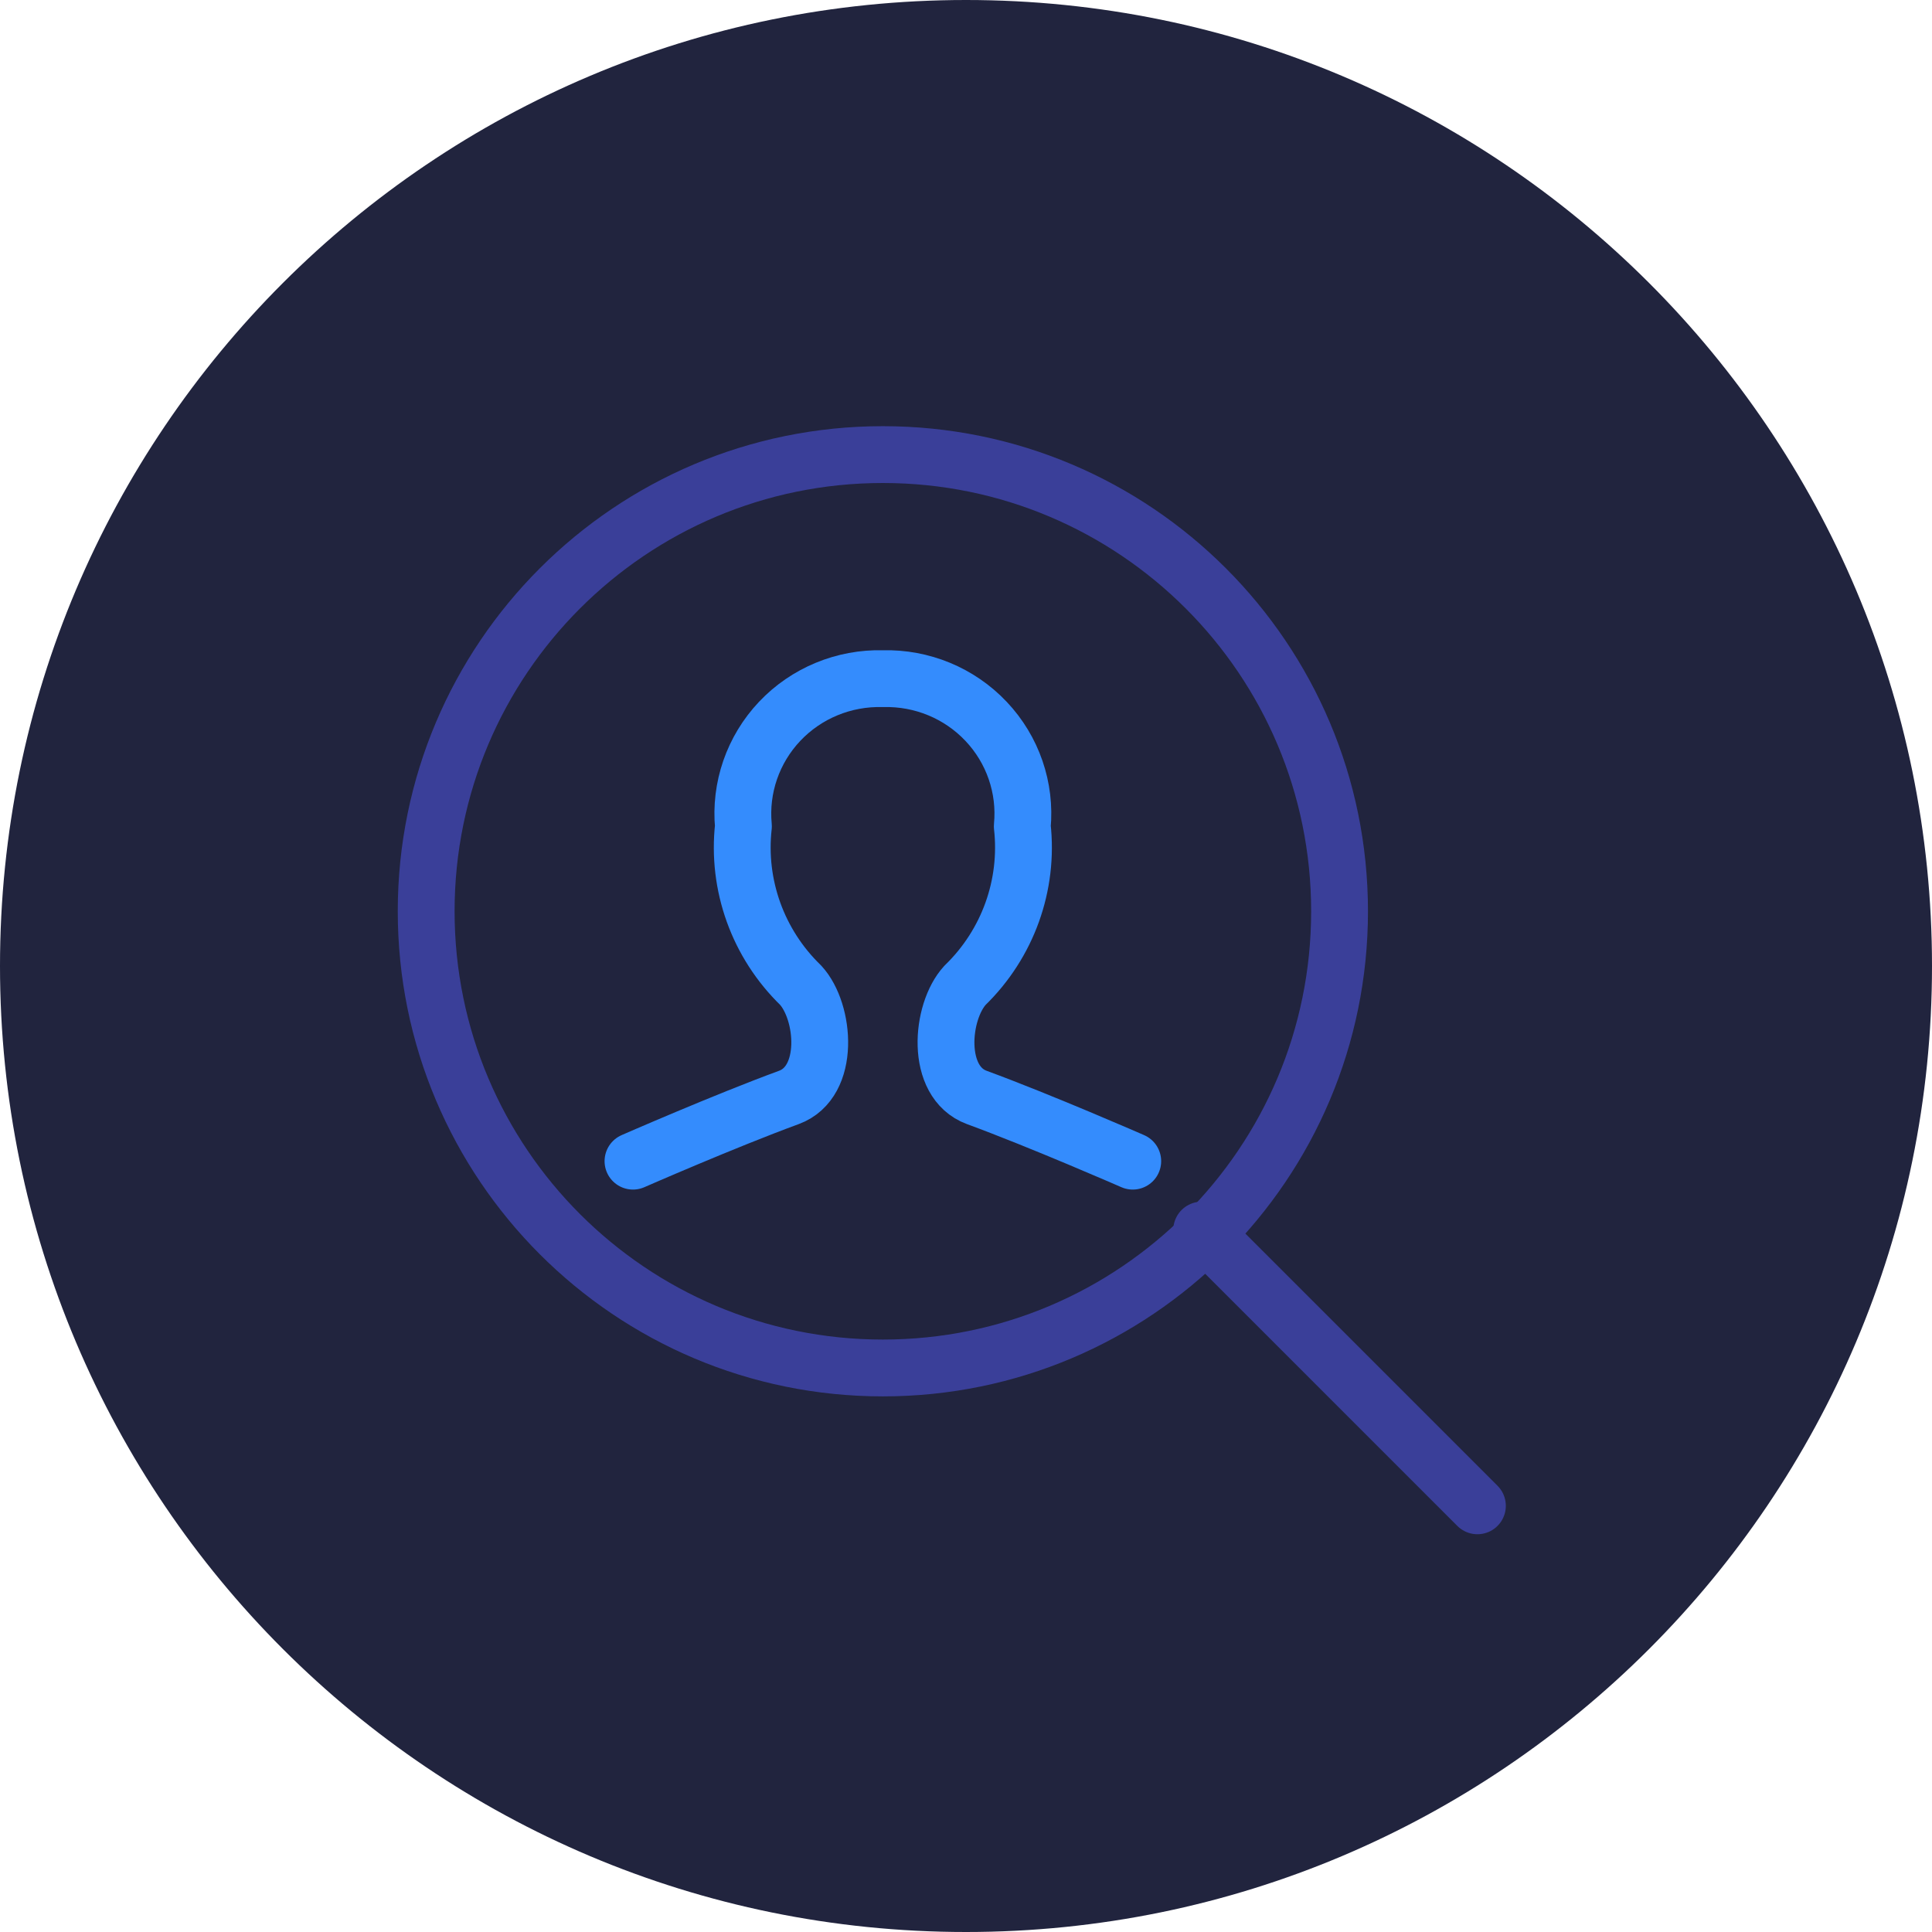
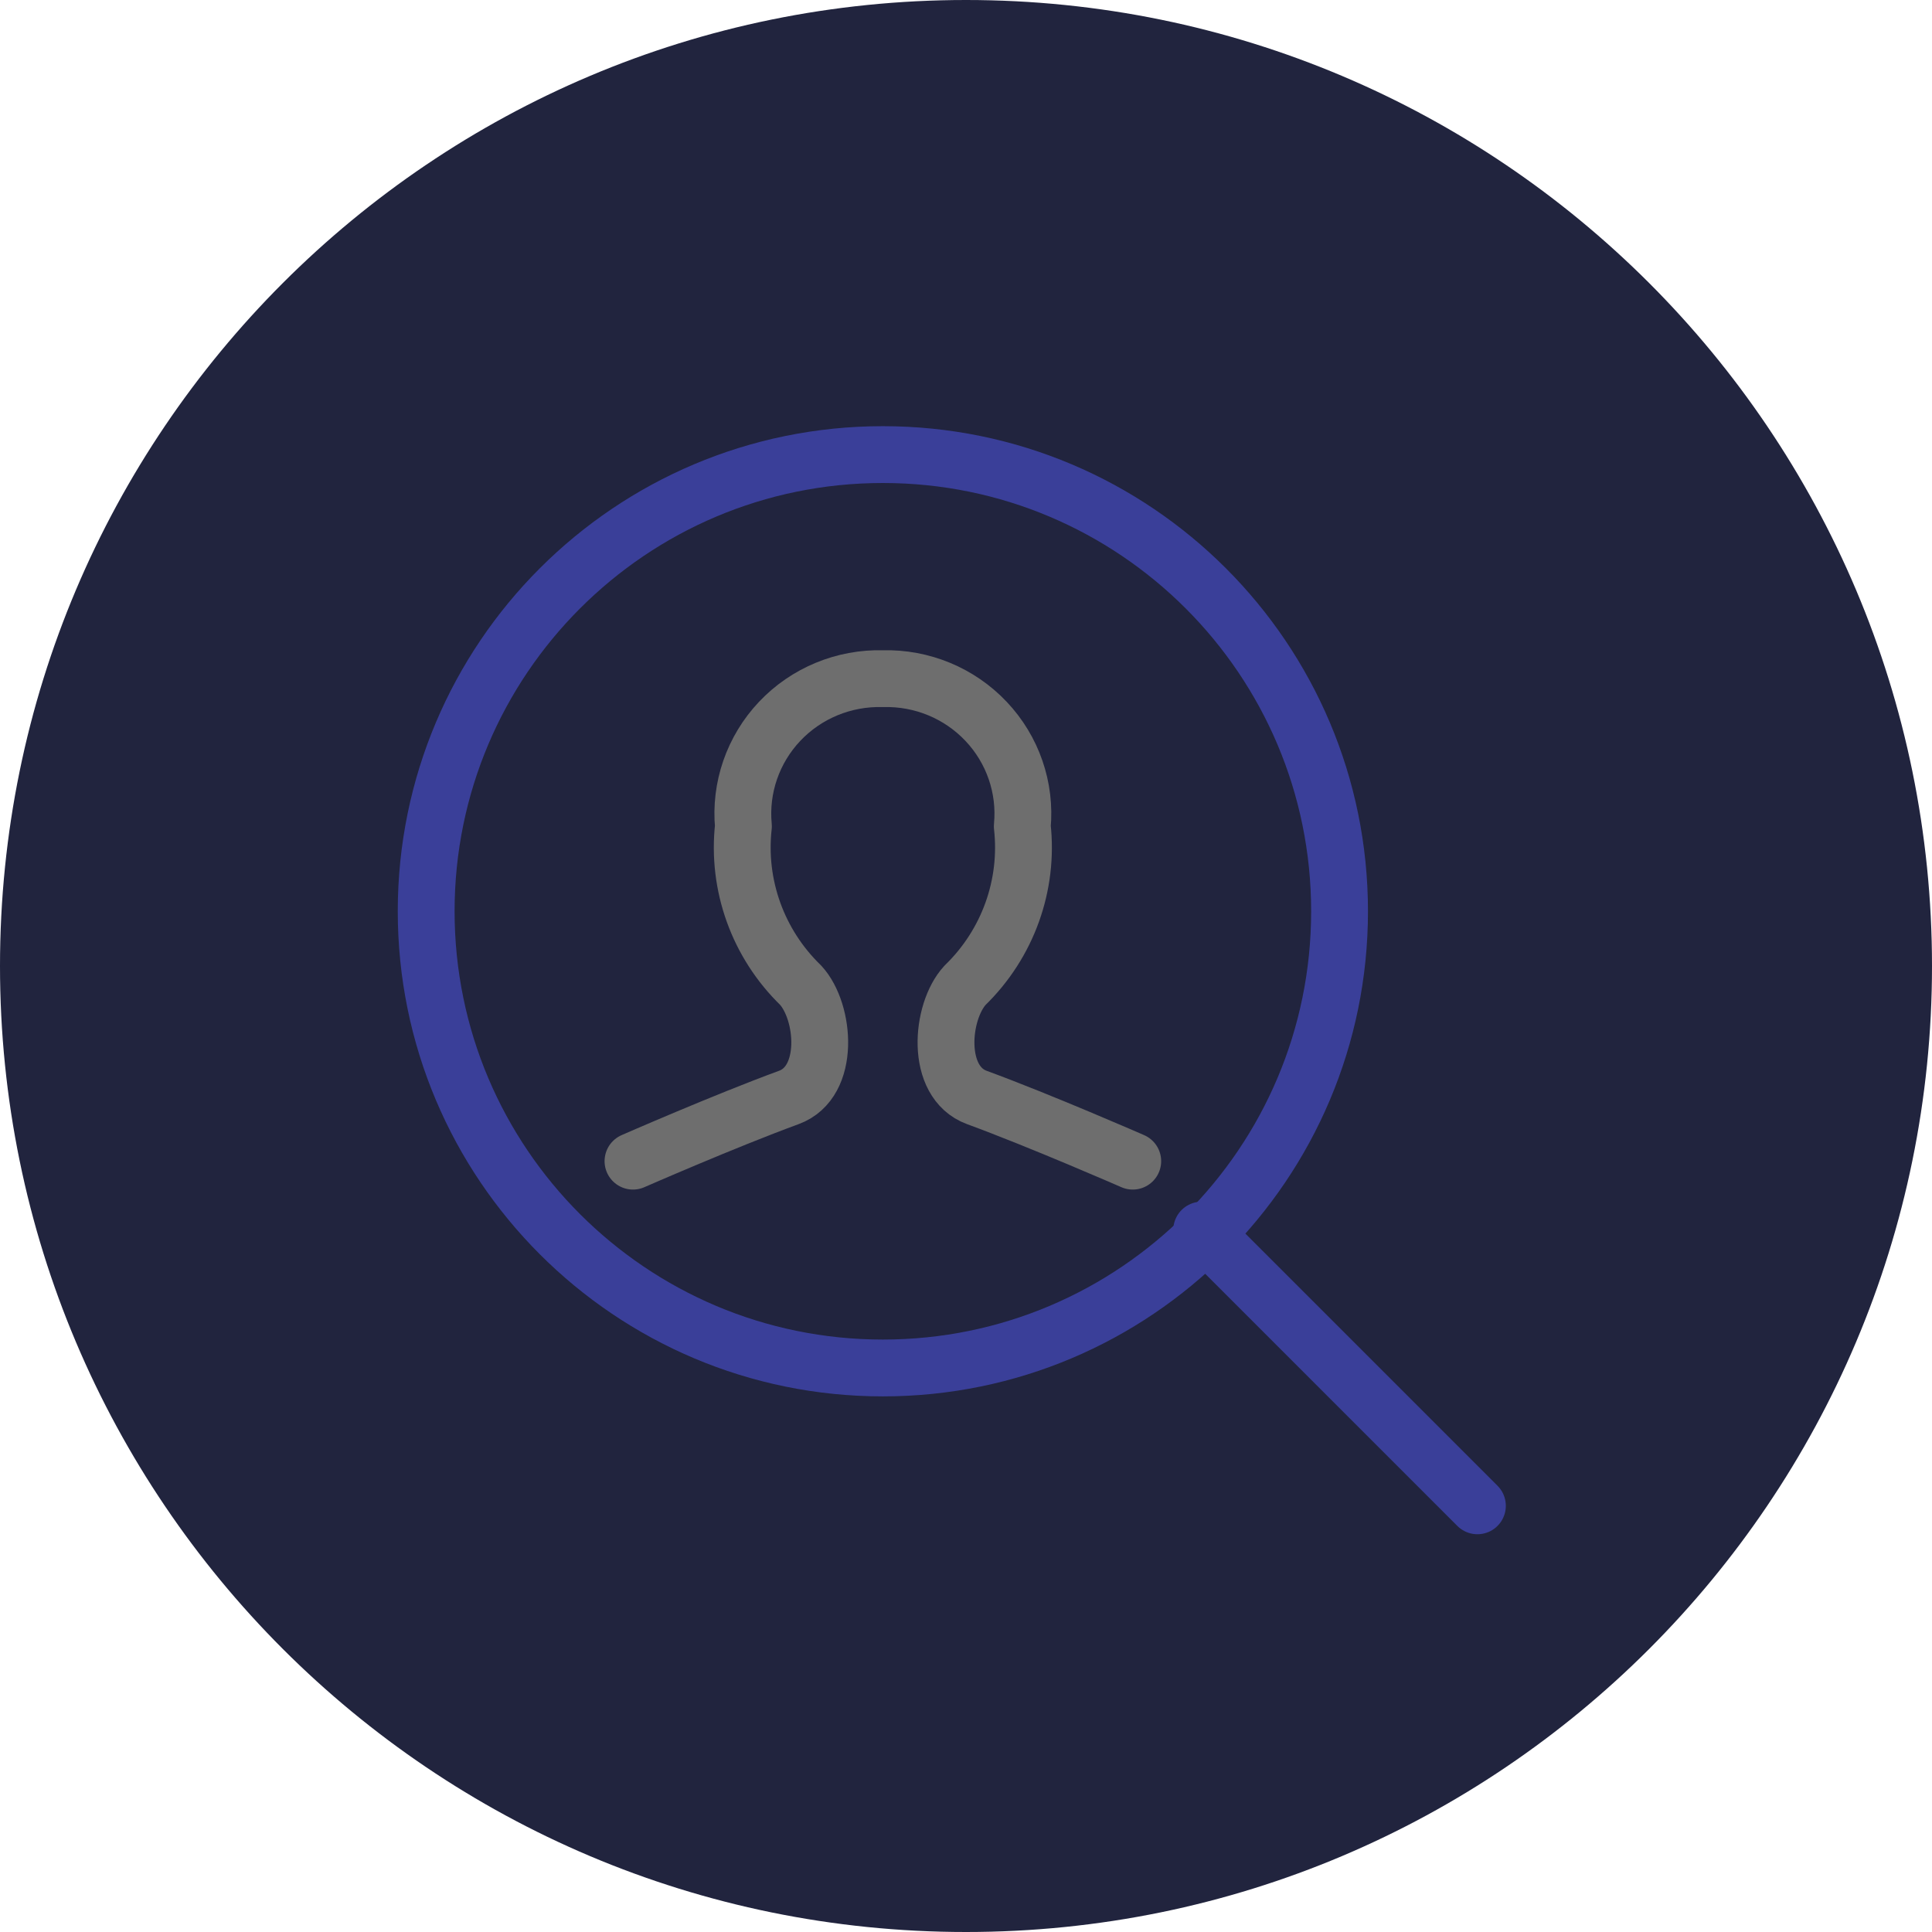
<svg xmlns="http://www.w3.org/2000/svg" width="68px" height="68px" viewBox="0 0 68 68" version="1.1">
  <g id="Investigational-Use" stroke="none" stroke-width="1" fill="none" fill-rule="evenodd">
    <g id="Investigational-use-messaging-component" transform="translate(-55, -284)">
      <g id="Messaging-component" transform="translate(38.75, 203)">
        <g id="Group-19" transform="translate(1.25, 72)">
          <g id="illustration-investigational-use" transform="translate(15, 9)">
            <rect id="Rectangle" fill="#090C29" opacity="0.9" x="0" y="0" width="68" height="68" rx="34" />
            <g id="single-neutral-search" transform="translate(15, 16)" stroke-linecap="round" stroke-linejoin="round" stroke-width="2">
              <circle id="Oval" stroke="#3A3F99" cx="16.074" cy="16.074" r="16.074" />
              <line x1="37" y1="37" x2="27.295" y2="27.295" id="Path" stroke="#3A3F99" />
-               <path d="M24.869,24.869 C24.869,24.869 21.639,23.456 19.381,22.627 C17.9,22.082 18.111,19.606 18.968,18.677 C20.471,17.217 21.213,15.155 20.981,13.083 C21.11,11.728 20.647,10.384 19.708,9.391 C18.77,8.397 17.447,7.85 16.074,7.887 C14.701,7.85 13.378,8.397 12.44,9.39 C11.502,10.383 11.038,11.727 11.166,13.081 C10.934,15.153 11.677,17.216 13.179,18.675 C14.037,19.605 14.248,22.081 12.767,22.626 C10.509,23.454 7.279,24.869 7.279,24.869" id="Path" stroke="#348CFD" />
+               <path d="M24.869,24.869 C24.869,24.869 21.639,23.456 19.381,22.627 C17.9,22.082 18.111,19.606 18.968,18.677 C20.471,17.217 21.213,15.155 20.981,13.083 C21.11,11.728 20.647,10.384 19.708,9.391 C18.77,8.397 17.447,7.85 16.074,7.887 C14.701,7.85 13.378,8.397 12.44,9.39 C11.502,10.383 11.038,11.727 11.166,13.081 C10.934,15.153 11.677,17.216 13.179,18.675 C14.037,19.605 14.248,22.081 12.767,22.626 C10.509,23.454 7.279,24.869 7.279,24.869" id="Path" stroke="#6E6E6E" />
            </g>
          </g>
        </g>
      </g>
    </g>
  </g>
</svg>
